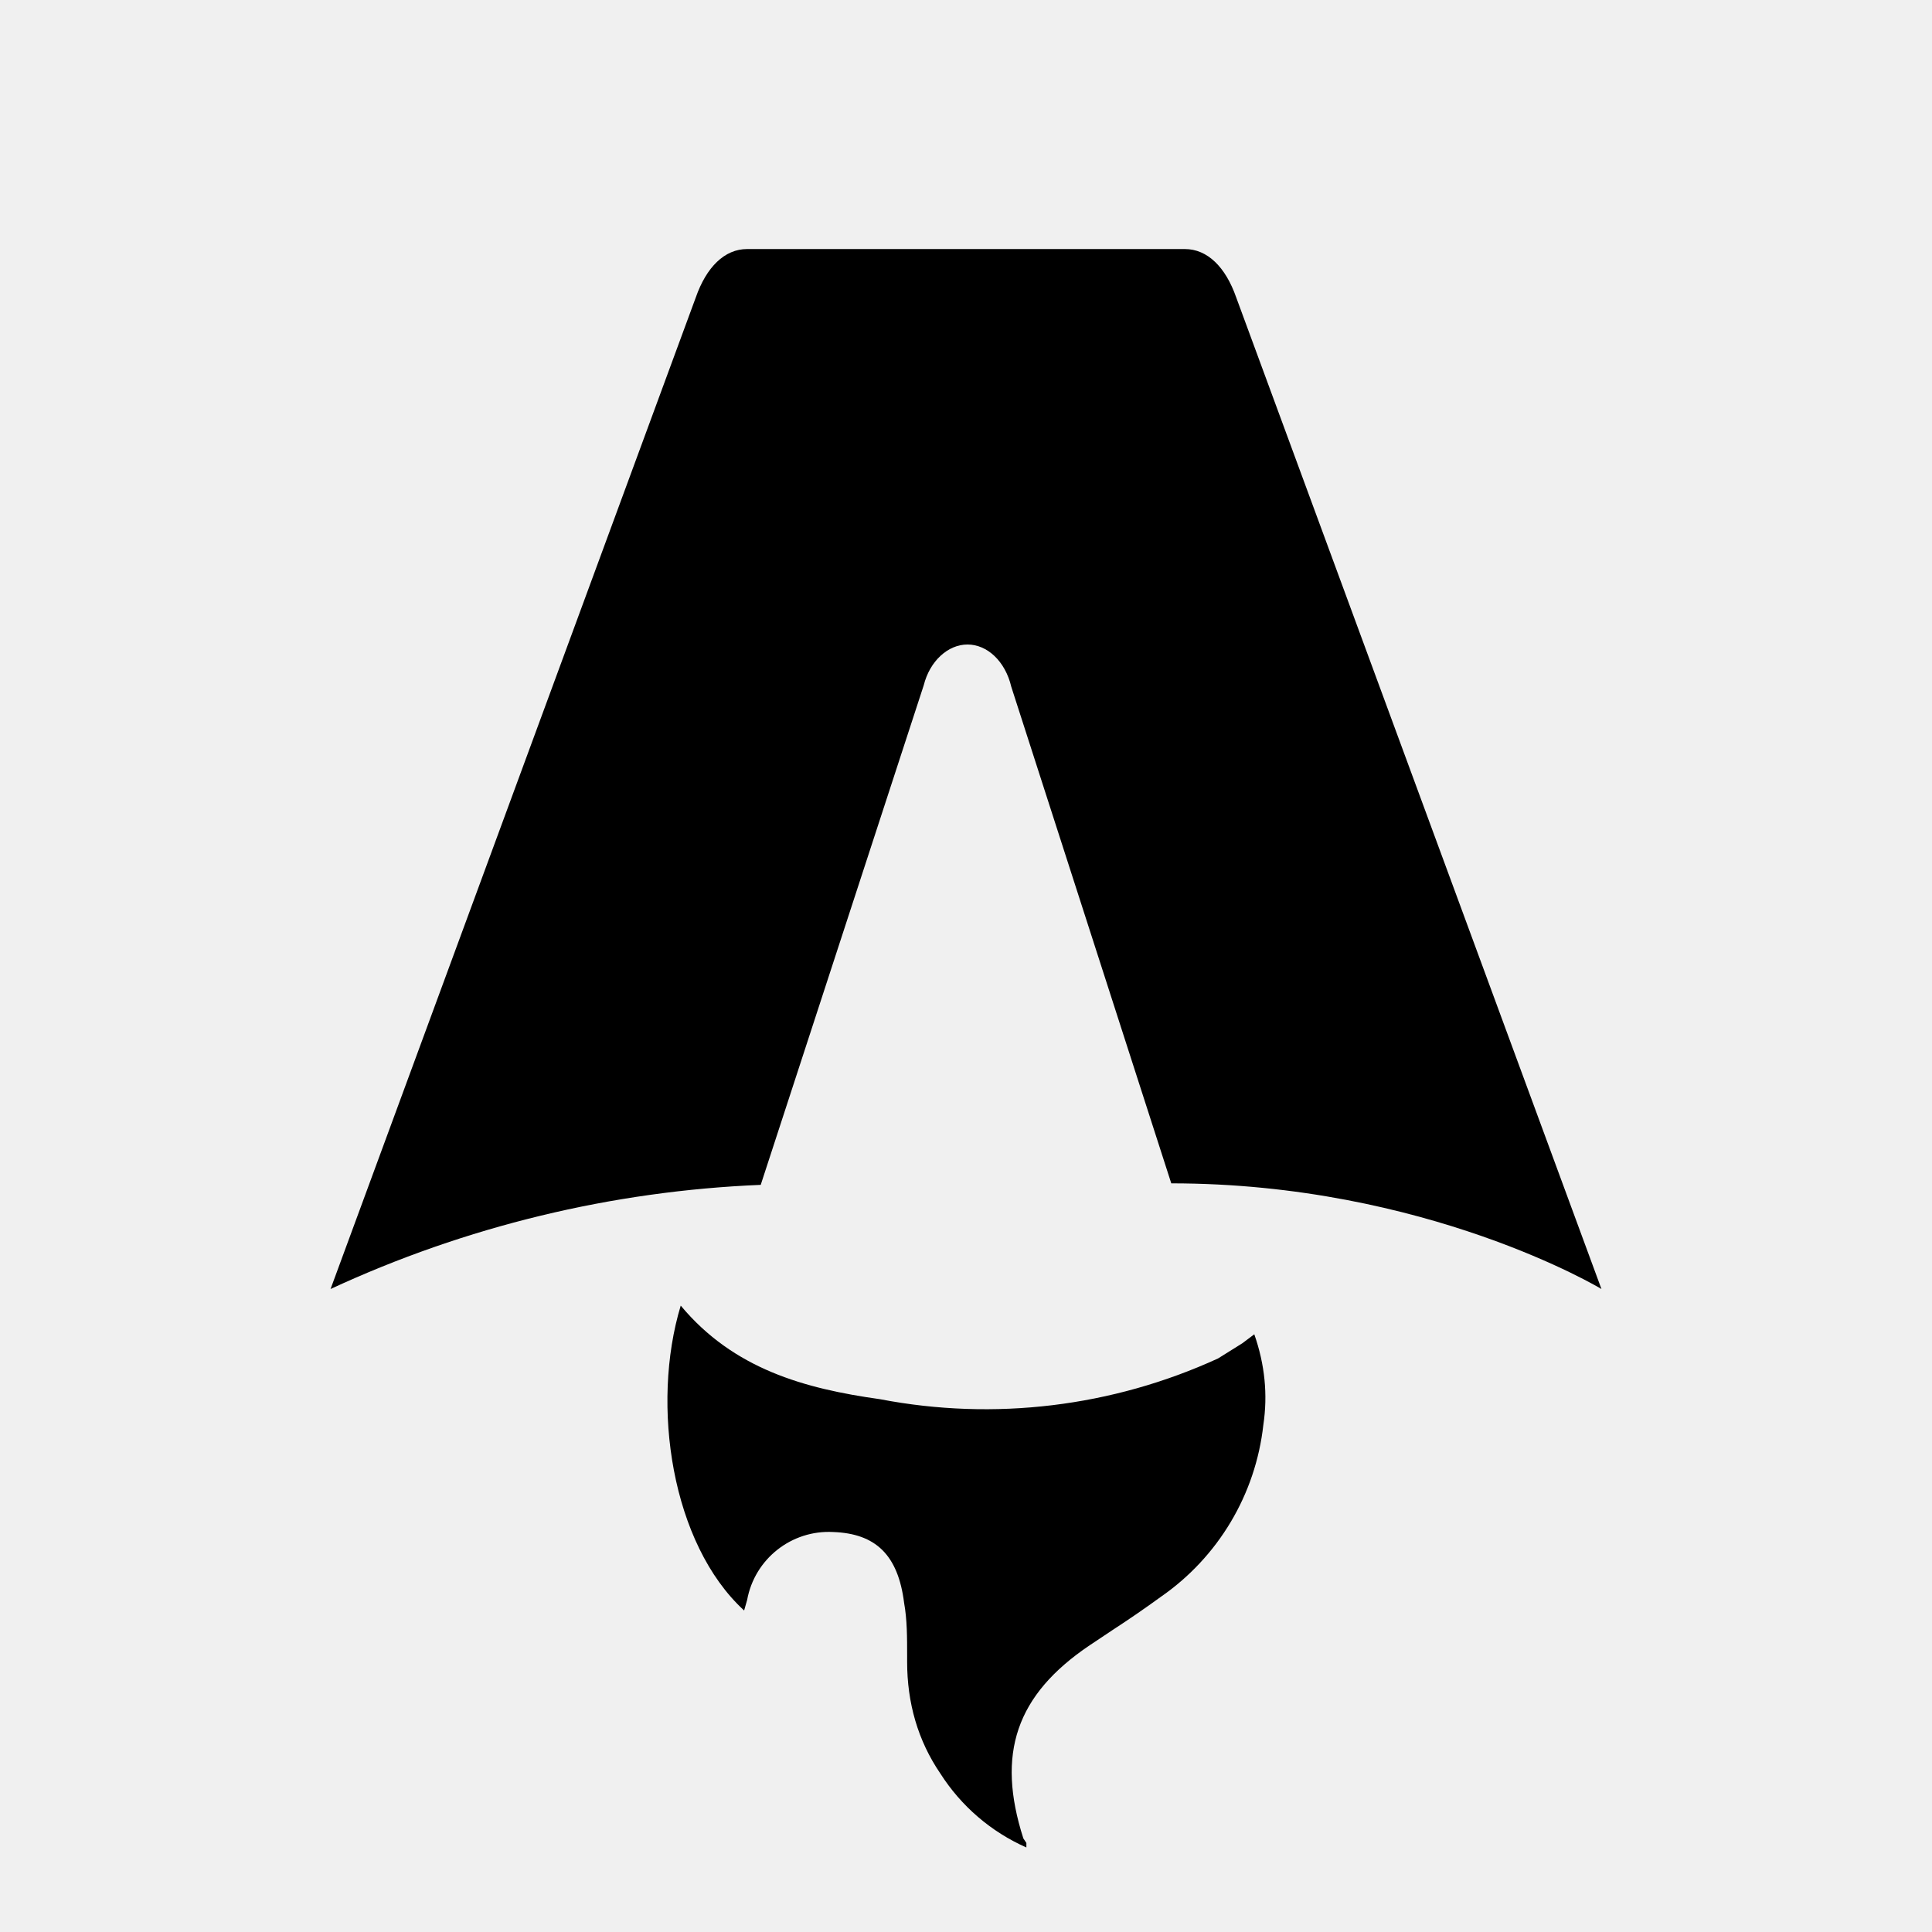
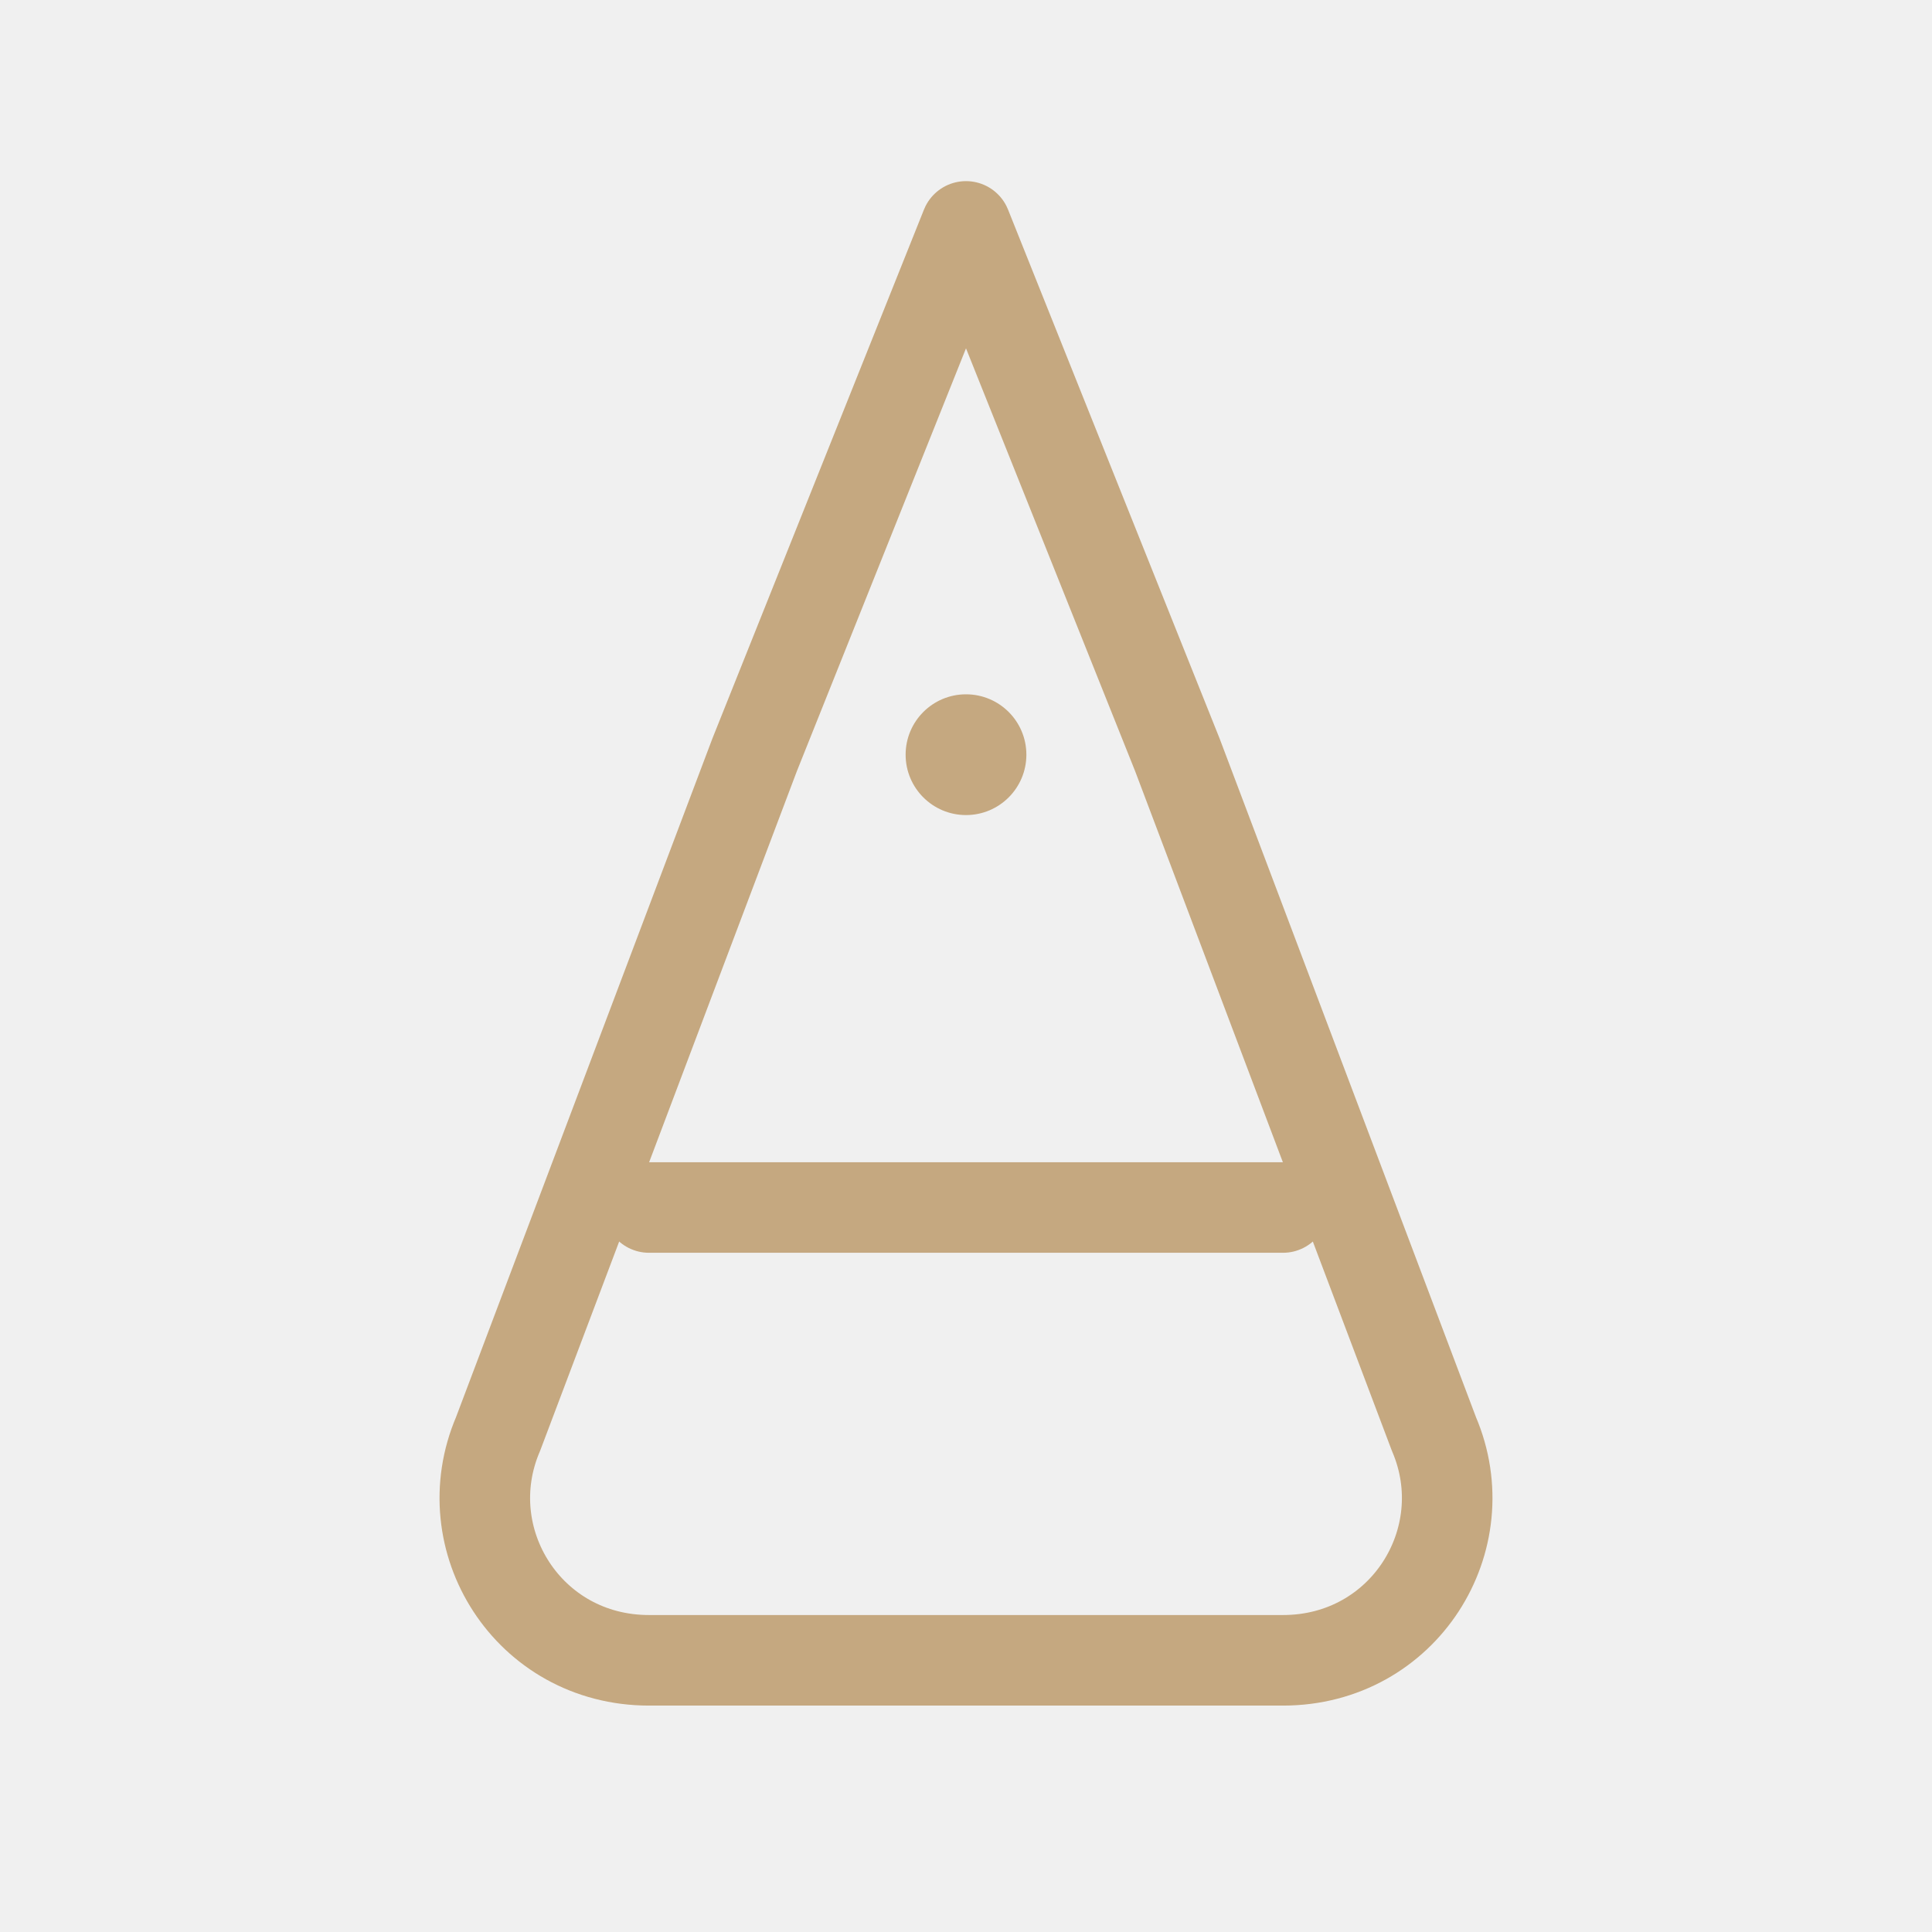
<svg xmlns="http://www.w3.org/2000/svg" fill="none" viewBox="0 0 128 128">
-   <path d="M50.4 78.5a75.1 75.1 0 0 0-28.5 6.9l24.2-65.7c.7-2 1.9-3.2 3.4-3.2h29c1.5 0 2.7 1.2 3.4 3.2l24.2 65.7s-11.6-7-28.5-7L67 45.5c-.4-1.7-1.6-2.8-2.9-2.8-1.3 0-2.5 1.1-2.9 2.7L50.4 78.5Zm-1.1 28.2Zm-4.2-20.2c-2 6.6-.6 15.8 4.2 20.2a17.5 17.5 0 0 1 .2-.7 5.5 5.5 0 0 1 5.7-4.5c2.8.1 4.3 1.5 4.7 4.7.2 1.1.2 2.3.2 3.5v.4c0 2.7.7 5.2 2.2 7.4a13 13 0 0 0 5.7 4.9v-.3l-.2-.3c-1.8-5.6-.5-9.5 4.4-12.8l1.5-1a73 73 0 0 0 3.2-2.2 16 16 0 0 0 6.8-11.4c.3-2 .1-4-.6-6l-.8.6-1.6 1a37 37 0 0 1-22.4 2.7c-5-.7-9.7-2-13.2-6.2Z" />
-   <style>
-         path { fill: #000; }
-         @media (prefers-color-scheme: dark) {
-             path { fill: #FFF; }
-         }
-     </style>
+   <path d="M64 15 L78 50 L95 95 C98 102 93 110 85 110 L43 110 C35 110 30 102 33 95 L50 50 Z" stroke="#C5A880" stroke-width="6" stroke-linejoin="round" />
+   <line x1="43" y1="80" x2="85" y2="80" stroke="#C5A880" stroke-width="6" stroke-linecap="round" />
+   <circle cx="64" cy="50" r="4" fill="#C5A880" />
</svg>
